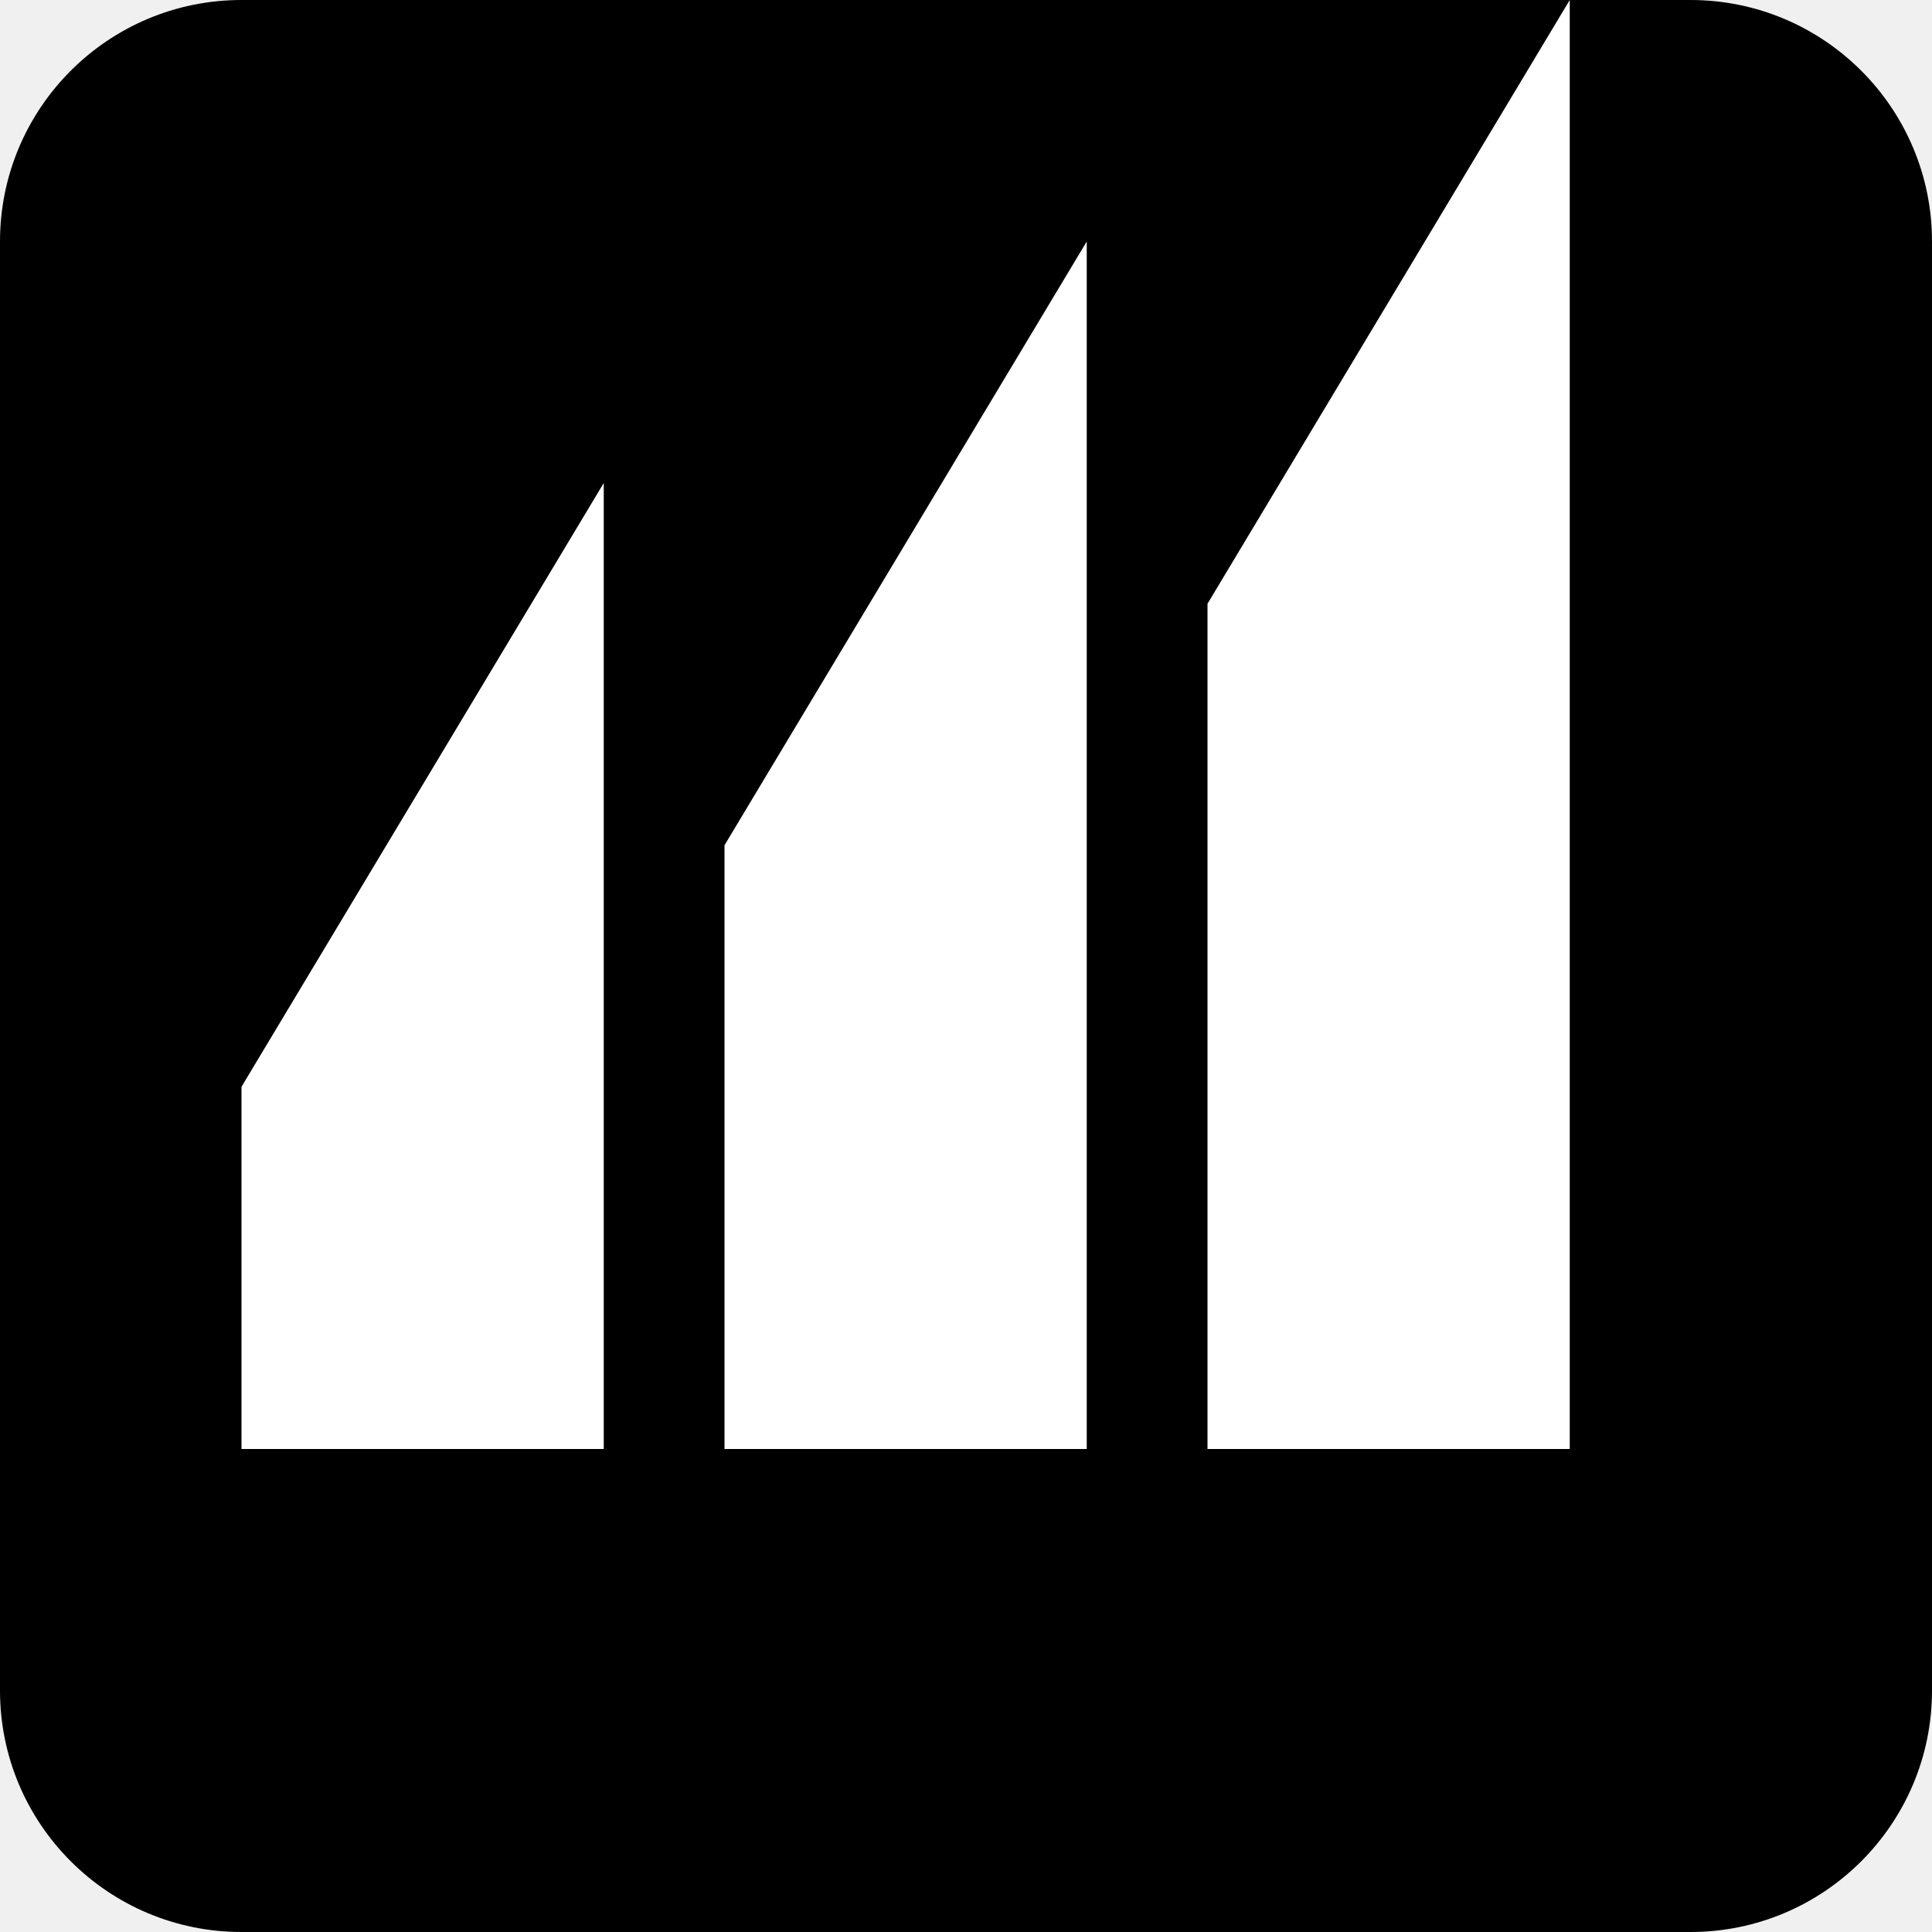
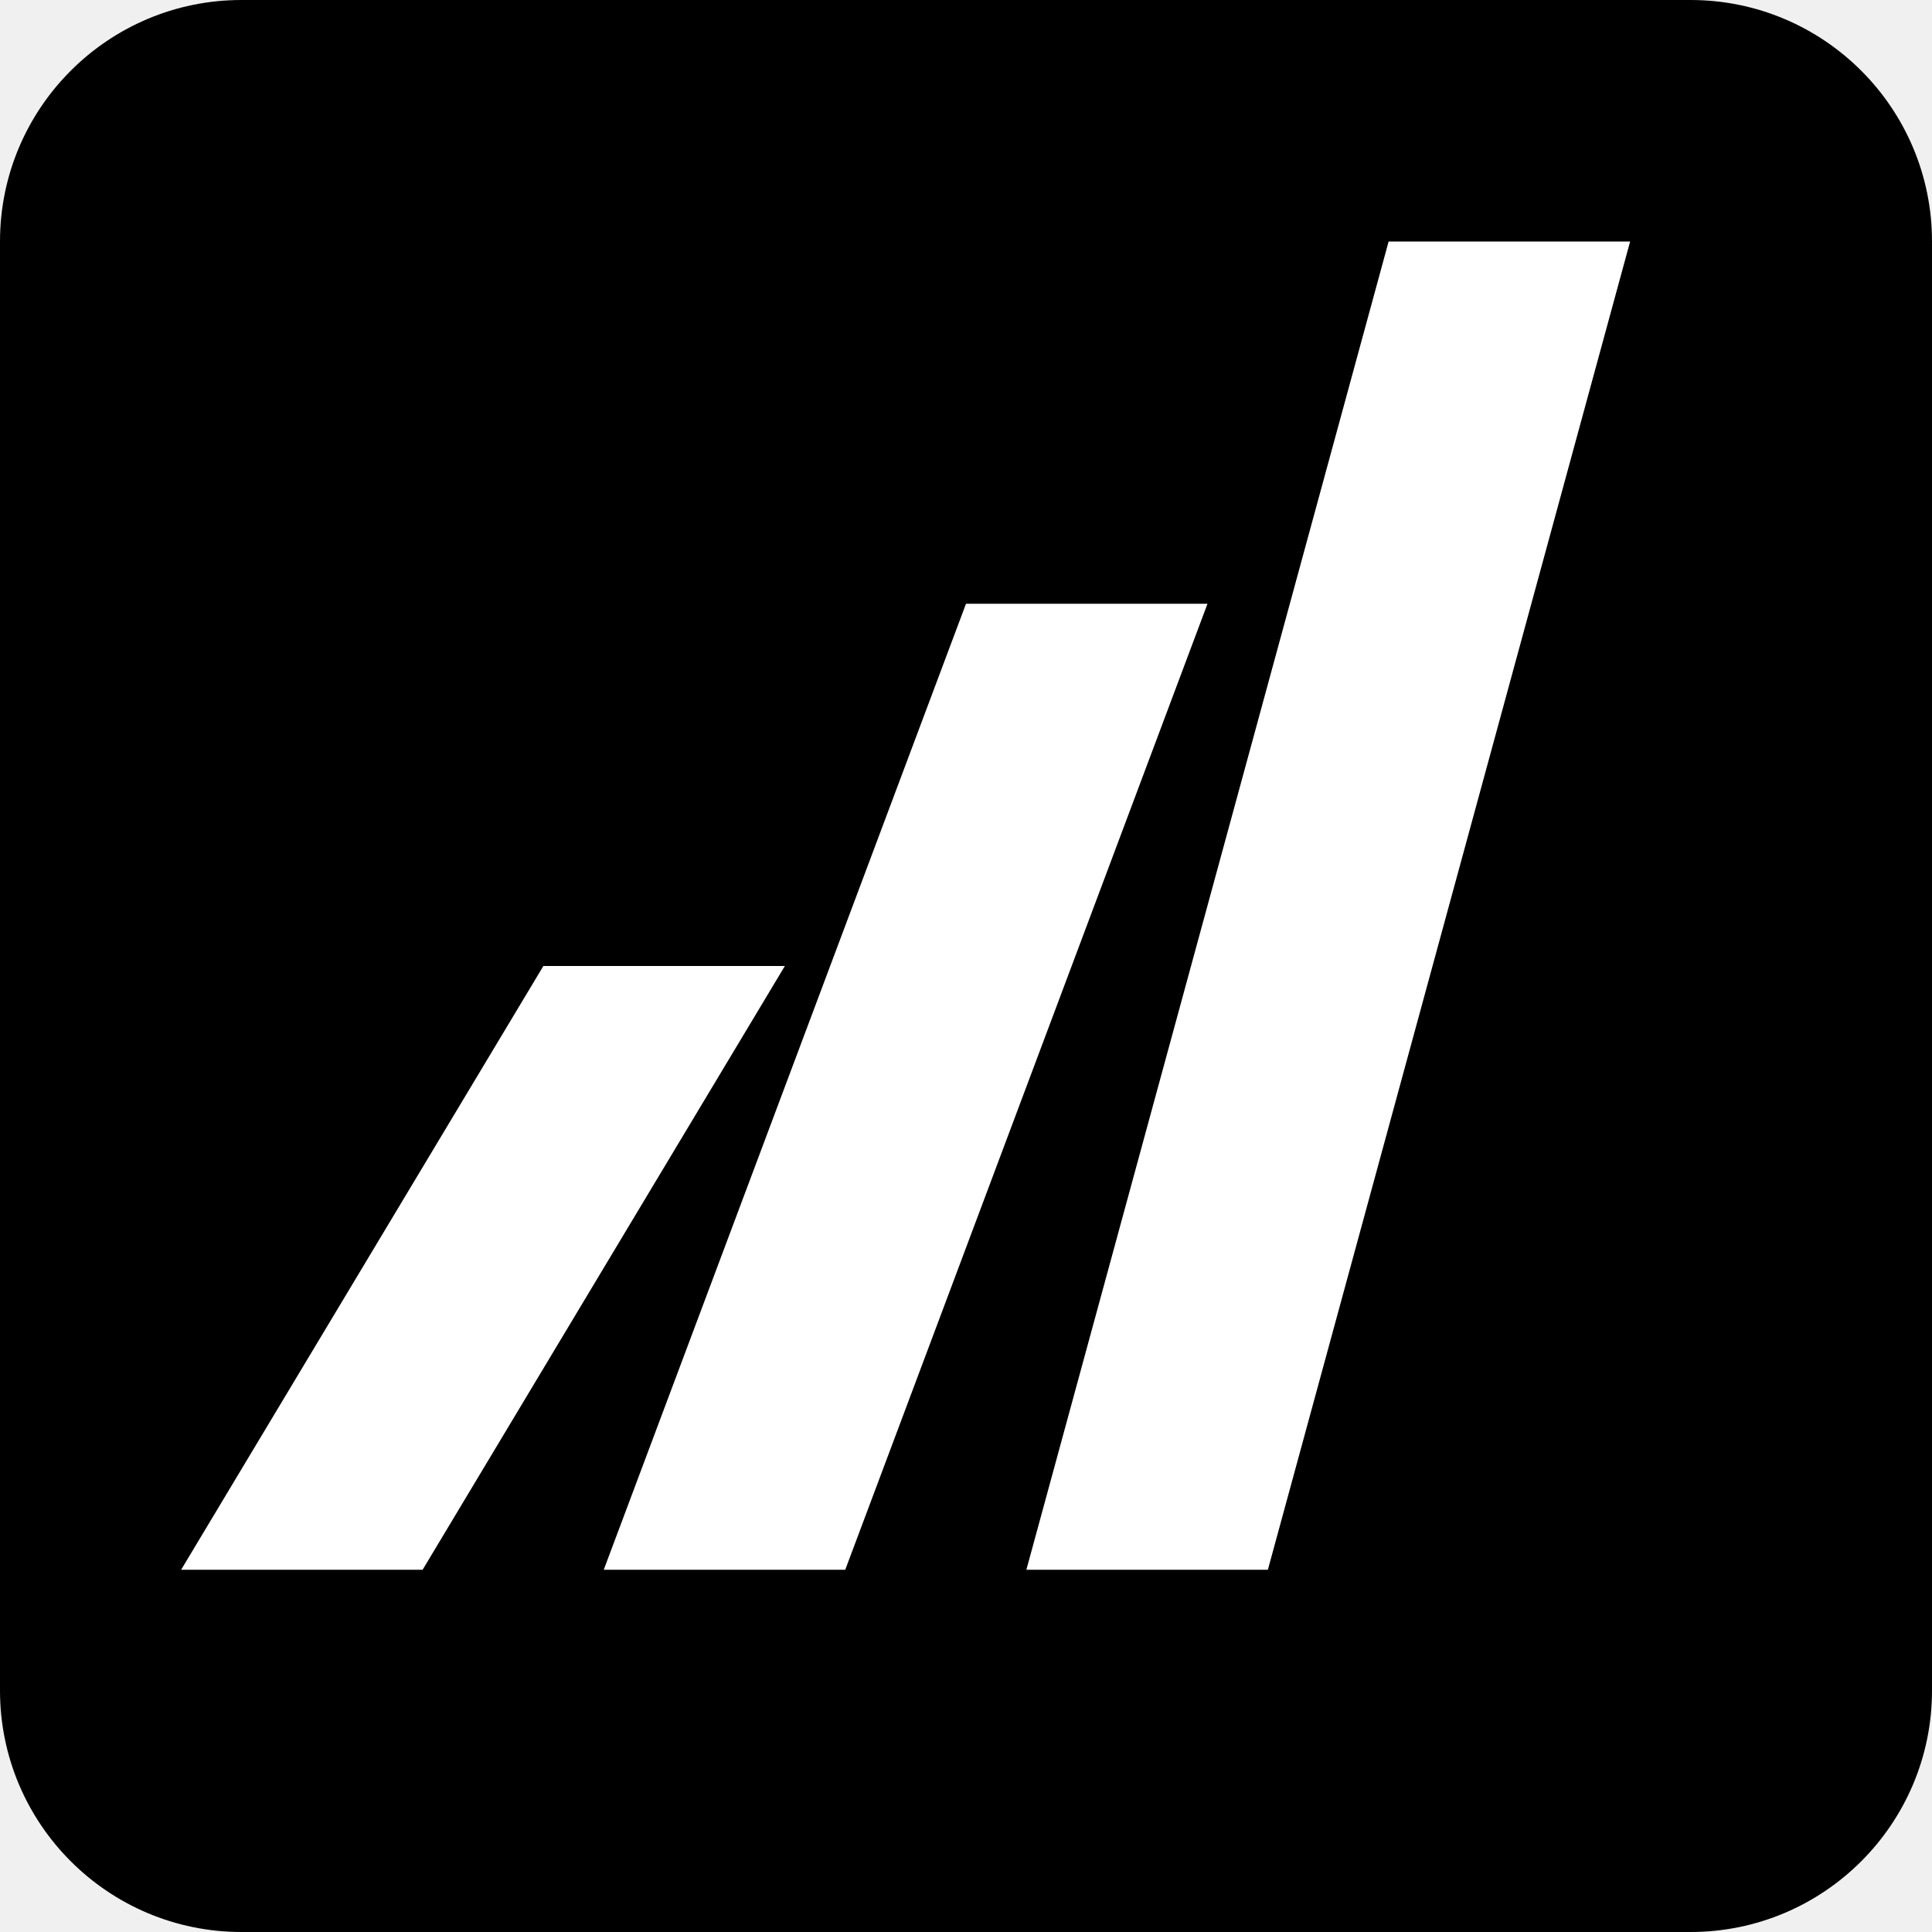
<svg xmlns="http://www.w3.org/2000/svg" viewBox="0 0 32 32">
  <rect width="32" height="32" rx="4" fill="#000" />
  <g fill="#fff">
-     <polygon points="4,24 4,18 10,8 10,24" />
-     <polygon points="12,24 12,14 18,4 18,24" />
-     <polygon points="20,24 20,10 26,0 26,24" />
+     <polygon points="3,26 7,26 13,16 9,16" />
+     <polygon points="10,26 14,26 20,10 16,10" />
+     <polygon points="17,26 21,26 27,4 23,4" />
  </g>
</svg>
